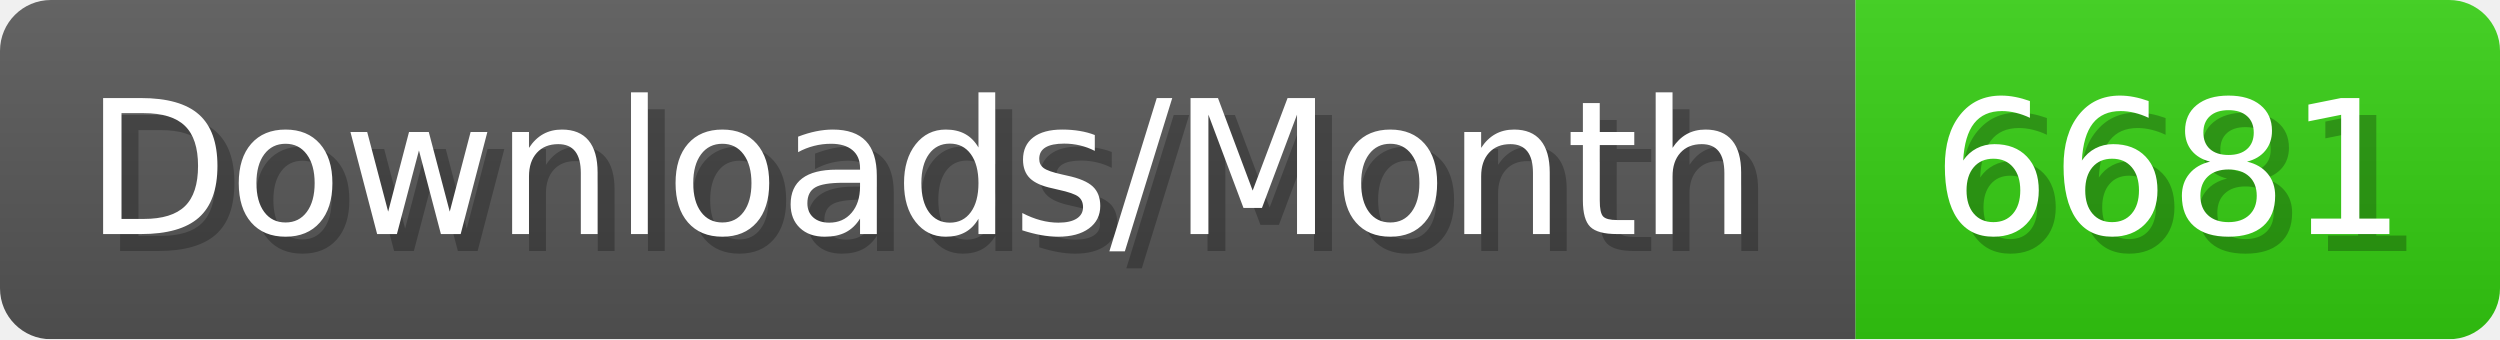
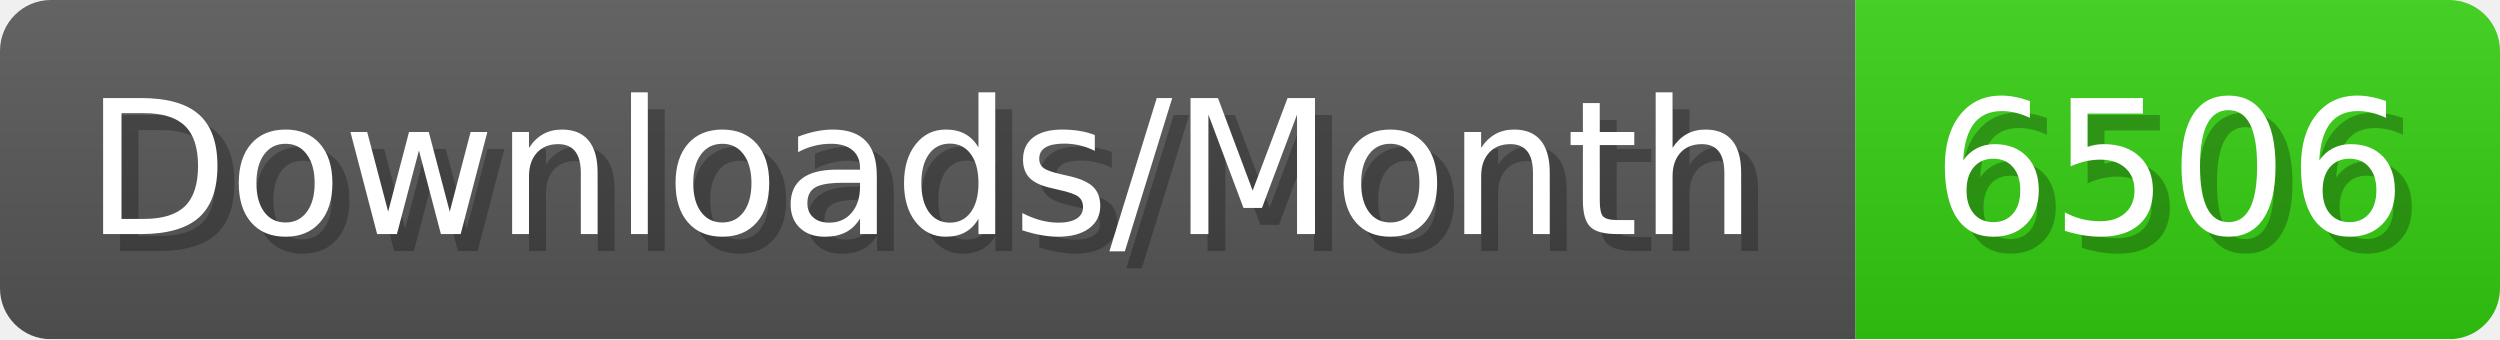
- <svg xmlns="http://www.w3.org/2000/svg" width="147.4" height="20" viewBox="0 0 1474 200" role="img" aria-label="Downloads/Month: 6681">
+ <svg xmlns="http://www.w3.org/2000/svg" width="147.4" height="20" viewBox="0 0 1474 200" role="img" aria-label="Downloads/Month: 6506">
  <linearGradient id="YlXUI" x2="0" y2="100%">
    <stop offset="0" stop-opacity=".1" stop-color="#EEE" />
    <stop offset="1" stop-opacity=".1" />
  </linearGradient>
  <mask id="JHhop">
    <rect width="1474" height="200" rx="30" fill="#FFF" />
  </mask>
  <g mask="url(#JHhop)">
    <rect width="1094" height="200" fill="#555" />
    <rect width="380" height="200" fill="#3C1" x="1094" />
    <rect width="1474" height="200" fill="url(#YlXUI)" />
  </g>
  <g aria-hidden="true" fill="#fff" text-anchor="start" font-family="Verdana,DejaVu Sans,sans-serif" font-size="110">
    <text x="60" y="148" textLength="994" fill="#000" opacity="0.25">Downloads/Month</text>
    <text x="50" y="138" textLength="994">Downloads/Month</text>
-     <text x="1149" y="148" textLength="280" fill="#000" opacity="0.25">6681</text>
-     <text x="1139" y="138" textLength="280">6681</text>
+     <text x="1149" y="148" textLength="280" fill="#000" opacity="0.25">6506</text>
+     <text x="1139" y="138" textLength="280">6506</text>
  </g>
</svg>
